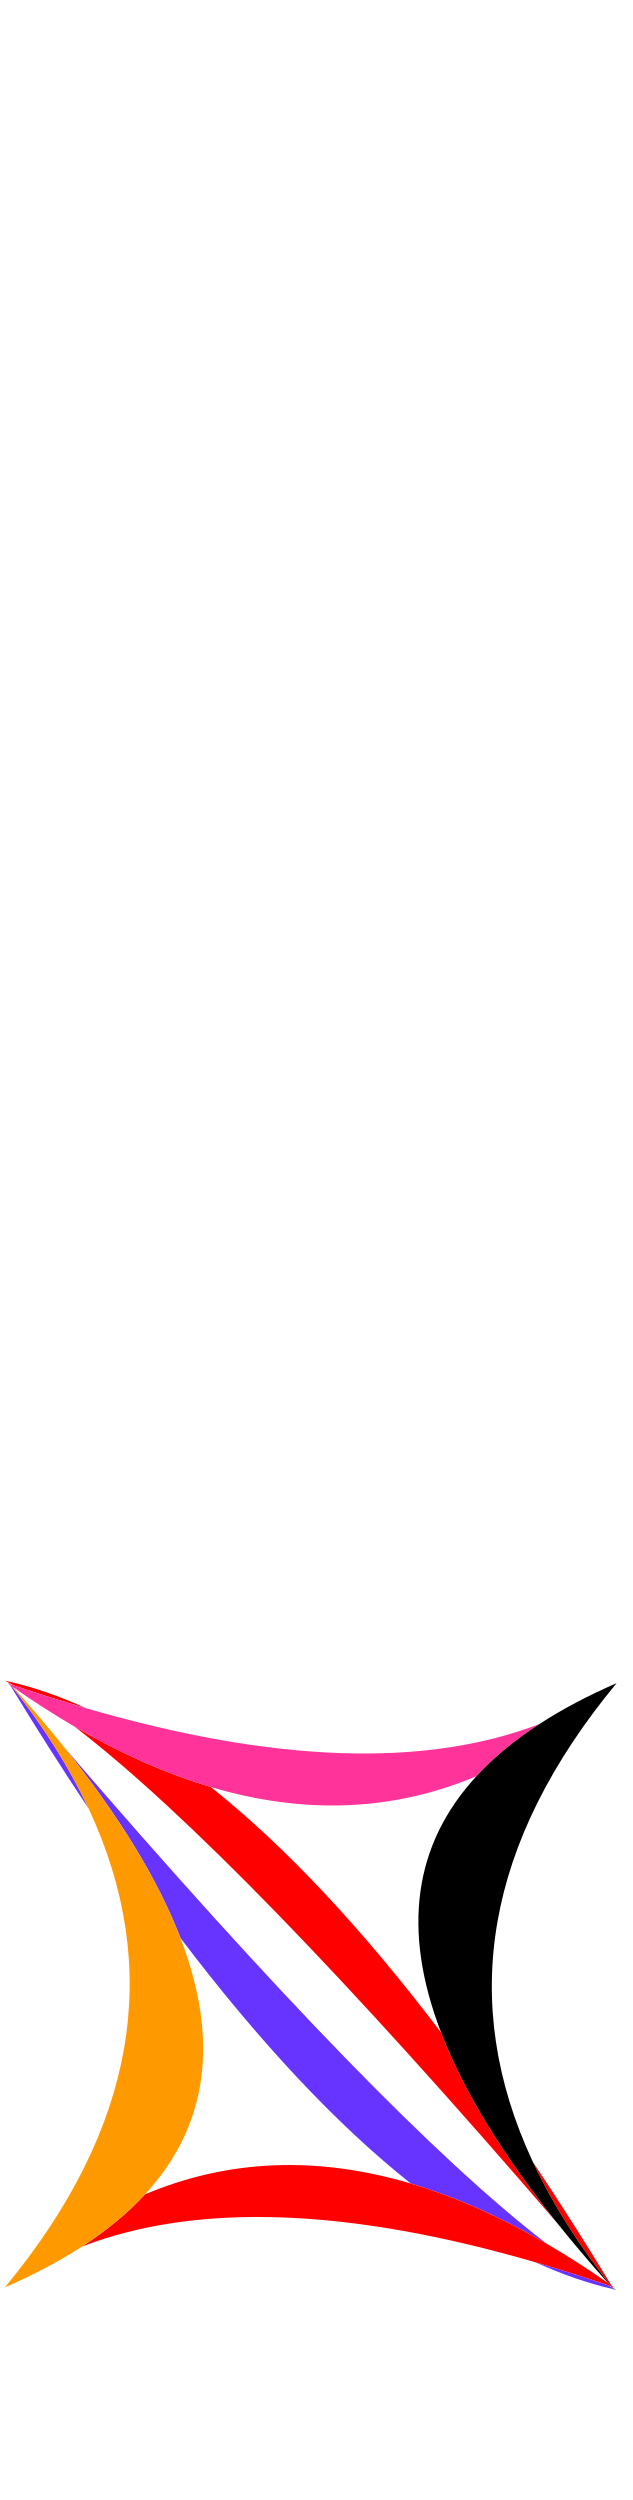
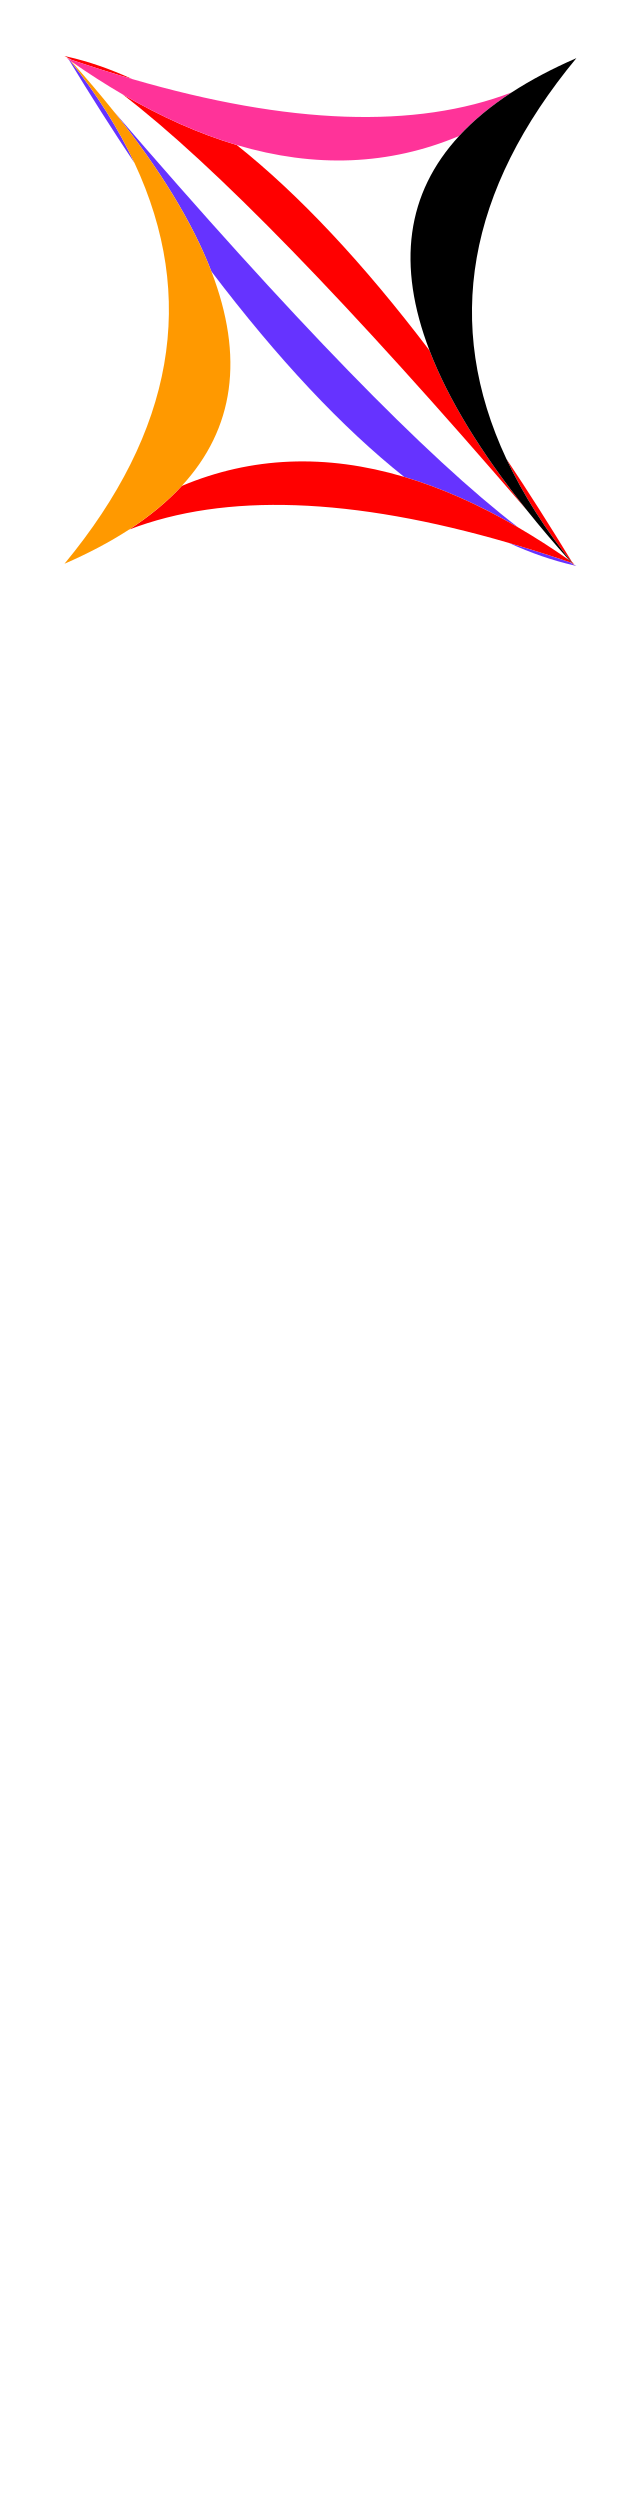
<svg xmlns="http://www.w3.org/2000/svg" version="1.1" id="Layer_4" x="0px" y="0px" width="32px" height="126.5px" viewBox="0 0 32 126.5" enable-background="new 0 0 32 126.5" xml:space="preserve">
  <g>
-     <path fill-rule="evenodd" clip-rule="evenodd" fill="#6633FF" d="M30.963,115.739c0.028,0.032,0.056,0.063,0.084,0.095   c-1.293-0.294-2.605-0.747-3.936-1.358c1.191,0.347,2.412,0.733,3.661,1.159C30.836,115.671,30.899,115.706,30.963,115.739z    M31.019,115.772c0.061,0.032,0.121,0.064,0.18,0.095c-0.047-0.01-0.094-0.021-0.141-0.031   C31.045,115.815,31.032,115.793,31.019,115.772z M0.372,85.04c0.009,0.011,0.018,0.022,0.027,0.033   c-0.003,0-0.005-0.001-0.008-0.001C0.385,85.061,0.378,85.05,0.372,85.04z M0.464,85.154c0.016,0.021,0.033,0.042,0.049,0.062   c-0.014-0.004-0.028-0.01-0.042-0.015c-0.013-0.021-0.027-0.043-0.04-0.065C0.442,85.143,0.453,85.148,0.464,85.154z M4.486,91.517   c-1.312-1.967-2.638-4.051-3.976-6.252c0.03,0.022,0.061,0.044,0.092,0.065C2.23,87.396,3.525,89.458,4.486,91.517z    M20.785,110.486c-3.75-2.982-7.635-7.125-11.656-12.426c-1.134-2.949-3.104-6.178-5.912-9.685   c10.788,12.55,18.94,20.939,24.459,25.166C25.321,112.168,23.023,111.15,20.785,110.486z" />
-     <path fill-rule="evenodd" clip-rule="evenodd" fill="#FF0000" d="M3.768,87.363c2.357,1.374,4.656,2.393,6.896,3.059   c3.749,2.982,7.635,7.124,11.656,12.424c1.13,2.941,3.092,6.16,5.886,9.657C17.429,99.965,9.283,91.586,3.768,87.363z    M27.677,113.541c1.018,0.593,2.047,1.253,3.086,1.979c0.049,0.054,0.098,0.108,0.147,0.164c-0.045-0.016-0.092-0.032-0.138-0.048   c-1.249-0.425-2.469-0.812-3.661-1.159c-9.499-2.766-17.151-3.034-22.957-0.805c1.255-0.816,2.317-1.696,3.186-2.64   c4.218-1.773,8.699-1.955,13.444-0.546C23.023,111.15,25.321,112.168,27.677,113.541z M26.963,109.391   c1.312,1.967,2.639,4.052,3.979,6.253c0.045,0.031,0.09,0.063,0.135,0.095c-0.033-0.011-0.065-0.022-0.098-0.034   c0.013,0.022,0.026,0.044,0.04,0.067c0.013,0.021,0.026,0.043,0.039,0.064c0.006,0.011,0.013,0.021,0.019,0.031   C29.34,113.704,27.969,111.545,26.963,109.391z M0.399,85.073c0.001,0.001,0.003,0.001,0.004,0.001   c1.294,0.293,2.607,0.746,3.939,1.358c-1.192-0.347-2.414-0.733-3.664-1.158c-0.065-0.037-0.129-0.073-0.192-0.107   c-0.007-0.004-0.015-0.008-0.022-0.012c-0.011-0.006-0.022-0.012-0.033-0.018C0.371,85.104,0.31,85.071,0.25,85.04   c0.046,0.01,0.094,0.021,0.141,0.031C0.394,85.072,0.396,85.072,0.399,85.073z" />
-     <path fill-rule="evenodd" clip-rule="evenodd" fill="#FF9900" d="M0.486,85.167c0.018,0.02,0.036,0.04,0.054,0.06   c-0.009-0.003-0.018-0.006-0.026-0.009c-0.017-0.021-0.033-0.042-0.049-0.062C0.471,85.158,0.479,85.162,0.486,85.167z    M0.372,85.04c0.01,0.011,0.021,0.023,0.031,0.034c-0.001,0-0.003,0-0.004-0.001C0.39,85.062,0.381,85.051,0.372,85.04z    M3.217,88.375c2.808,3.507,4.778,6.736,5.912,9.685c1.993,5.188,1.396,9.511-1.789,12.972c-0.869,0.944-1.931,1.824-3.186,2.64   c-1.142,0.742-2.443,1.432-3.905,2.067c6.622-8.014,8.034-16.089,4.236-24.223c-0.961-2.059-2.256-4.121-3.884-6.187   c0.028,0.02,0.056,0.039,0.083,0.058C1.594,86.405,2.438,87.401,3.217,88.375z" />
-     <path fill-rule="evenodd" clip-rule="evenodd" fill="#FF3399" d="M4.342,86.432c9.498,2.764,17.148,3.032,22.952,0.804   c-1.255,0.815-2.317,1.695-3.187,2.64c-4.217,1.773-8.699,1.955-13.444,0.546c-2.24-0.666-4.539-1.685-6.896-3.059   c-1.017-0.592-2.044-1.251-3.082-1.975c-0.028-0.02-0.056-0.039-0.083-0.058c-0.031-0.021-0.062-0.043-0.092-0.065   c-0.046-0.032-0.093-0.064-0.139-0.097c0.033,0.011,0.066,0.022,0.1,0.034c0.014,0.005,0.028,0.01,0.042,0.015   c0.009,0.003,0.018,0.006,0.026,0.009c0.046,0.016,0.092,0.032,0.139,0.048C1.929,85.699,3.15,86.085,4.342,86.432z" />
-     <path fill-rule="evenodd" clip-rule="evenodd" d="M27.294,87.236c1.142-0.743,2.443-1.432,3.905-2.068   c-6.622,8.014-8.034,16.088-4.236,24.223c1.006,2.155,2.377,4.313,4.114,6.477c-0.01-0.011-0.02-0.022-0.03-0.033   c-0.028-0.032-0.057-0.063-0.084-0.095c0.004,0.003,0.01,0.006,0.015,0.009c-0.017-0.02-0.034-0.041-0.052-0.061   c-0.005-0.002-0.01-0.003-0.016-0.004c-0.049-0.055-0.098-0.11-0.147-0.164c-0.918-1.028-1.77-2.033-2.557-3.017   c-2.794-3.497-4.756-6.716-5.886-9.657c-1.992-5.187-1.396-9.51,1.788-12.97C24.978,88.931,26.039,88.051,27.294,87.236z" />
+     <path fill-rule="evenodd" clip-rule="evenodd" fill="#6633FF" d="M28.968,28.527c0.023,0.026,0.047,0.053,0.071,0.08   c-1.082-0.246-2.18-0.625-3.294-1.136c0.997,0.29,2.019,0.614,3.064,0.97C28.862,28.47,28.915,28.499,28.968,28.527z    M29.015,28.554c0.051,0.027,0.102,0.054,0.151,0.08c-0.039-0.008-0.079-0.017-0.118-0.026   C29.037,28.59,29.026,28.572,29.015,28.554z M3.366,2.834C3.373,2.843,3.38,2.853,3.388,2.862c-0.002,0-0.004-0.001-0.006-0.001   C3.376,2.852,3.371,2.843,3.366,2.834z M3.443,2.93C3.457,2.947,3.47,2.965,3.484,2.982C3.473,2.979,3.46,2.974,3.449,2.97   C3.438,2.952,3.427,2.934,3.416,2.915C3.424,2.92,3.434,2.924,3.443,2.93z M6.809,8.254C5.71,6.608,4.602,4.864,3.482,3.022   c0.025,0.018,0.051,0.037,0.077,0.055C4.921,4.806,6.005,6.532,6.809,8.254z M20.45,24.13c-3.138-2.496-6.39-5.963-9.755-10.399   c-0.949-2.468-2.598-5.17-4.948-8.105c9.028,10.503,15.852,17.524,20.471,21.061C24.246,25.539,22.323,24.686,20.45,24.13z" />
+     <path fill-rule="evenodd" clip-rule="evenodd" fill="#FF0000" d="M6.208,4.779c1.973,1.15,3.897,2.002,5.771,2.56   c3.138,2.496,6.39,5.962,9.755,10.397c0.945,2.461,2.588,5.156,4.926,8.082C17.641,15.326,10.823,8.312,6.208,4.779z    M26.218,26.687c0.852,0.497,1.713,1.049,2.583,1.656c0.041,0.045,0.082,0.091,0.123,0.137c-0.038-0.014-0.077-0.027-0.116-0.04   c-1.045-0.356-2.067-0.68-3.064-0.97c-7.95-2.315-14.354-2.539-19.212-0.673c1.051-0.683,1.939-1.419,2.667-2.21   c3.53-1.484,7.28-1.636,11.251-0.457C22.323,24.686,24.246,25.539,26.218,26.687z M25.62,23.213   c1.099,1.646,2.208,3.391,3.33,5.234c0.038,0.026,0.076,0.053,0.113,0.08c-0.027-0.009-0.055-0.019-0.082-0.029   c0.011,0.019,0.022,0.038,0.033,0.056c0.011,0.018,0.022,0.036,0.033,0.054c0.005,0.009,0.011,0.018,0.016,0.026   C27.61,26.824,26.462,25.017,25.62,23.213z M3.388,2.862c0.001,0,0.002,0,0.004,0.001C4.475,3.108,5.574,3.487,6.688,4   C5.69,3.709,4.668,3.386,3.623,3.03C3.568,2.999,3.515,2.969,3.461,2.94C3.456,2.937,3.449,2.933,3.443,2.93   C3.434,2.924,3.424,2.92,3.416,2.915C3.365,2.888,3.314,2.86,3.264,2.834C3.303,2.843,3.342,2.852,3.382,2.86   C3.384,2.861,3.386,2.861,3.388,2.862z" />
+     <path fill-rule="evenodd" clip-rule="evenodd" fill="#FF9900" d="M3.461,2.94c0.015,0.017,0.03,0.033,0.045,0.05   C3.499,2.987,3.492,2.985,3.484,2.982C3.47,2.965,3.457,2.947,3.443,2.93C3.449,2.933,3.456,2.937,3.461,2.94z M3.366,2.834   c0.009,0.009,0.017,0.019,0.026,0.028c-0.001,0-0.002,0-0.004-0.001C3.38,2.853,3.373,2.843,3.366,2.834z M5.747,5.625   c2.35,2.935,3.999,5.638,4.948,8.105c1.668,4.341,1.169,7.96-1.497,10.856c-0.728,0.791-1.616,1.527-2.667,2.21   c-0.956,0.621-2.045,1.198-3.268,1.73C8.806,21.82,9.988,15.062,6.809,8.254c-0.804-1.723-1.888-3.449-3.25-5.177   c0.023,0.016,0.047,0.032,0.07,0.048C4.388,3.977,5.094,4.81,5.747,5.625z" />
+     <path fill-rule="evenodd" clip-rule="evenodd" fill="#FF3399" d="M6.688,4c7.949,2.313,14.352,2.538,19.209,0.672   c-1.051,0.683-1.939,1.419-2.667,2.209c-3.529,1.484-7.28,1.636-11.251,0.457c-1.875-0.557-3.799-1.41-5.771-2.56   c-0.851-0.496-1.71-1.047-2.58-1.653c-0.023-0.016-0.046-0.032-0.07-0.048C3.533,3.059,3.507,3.041,3.482,3.022   C3.443,2.996,3.404,2.969,3.366,2.941C3.394,2.951,3.421,2.96,3.449,2.97C3.46,2.974,3.473,2.979,3.484,2.982   C3.492,2.985,3.499,2.987,3.506,2.99c0.039,0.013,0.077,0.027,0.116,0.04C4.668,3.386,5.69,3.709,6.688,4z" />
+     <path fill-rule="evenodd" clip-rule="evenodd" d="M25.897,4.672c0.956-0.622,2.045-1.198,3.268-1.73   c-5.542,6.707-6.724,13.464-3.545,20.272c0.842,1.804,1.99,3.61,3.443,5.42c-0.008-0.009-0.017-0.018-0.025-0.027   c-0.024-0.026-0.047-0.053-0.071-0.08c0.003,0.003,0.008,0.005,0.012,0.007c-0.014-0.017-0.029-0.034-0.043-0.051   c-0.004-0.001-0.008-0.003-0.013-0.003c-0.041-0.046-0.082-0.092-0.123-0.137c-0.769-0.86-1.481-1.701-2.14-2.525   c-2.338-2.926-3.981-5.621-4.926-8.082c-1.667-4.34-1.169-7.958,1.496-10.854C23.958,6.091,24.847,5.354,25.897,4.672z" />
  </g>
</svg>
